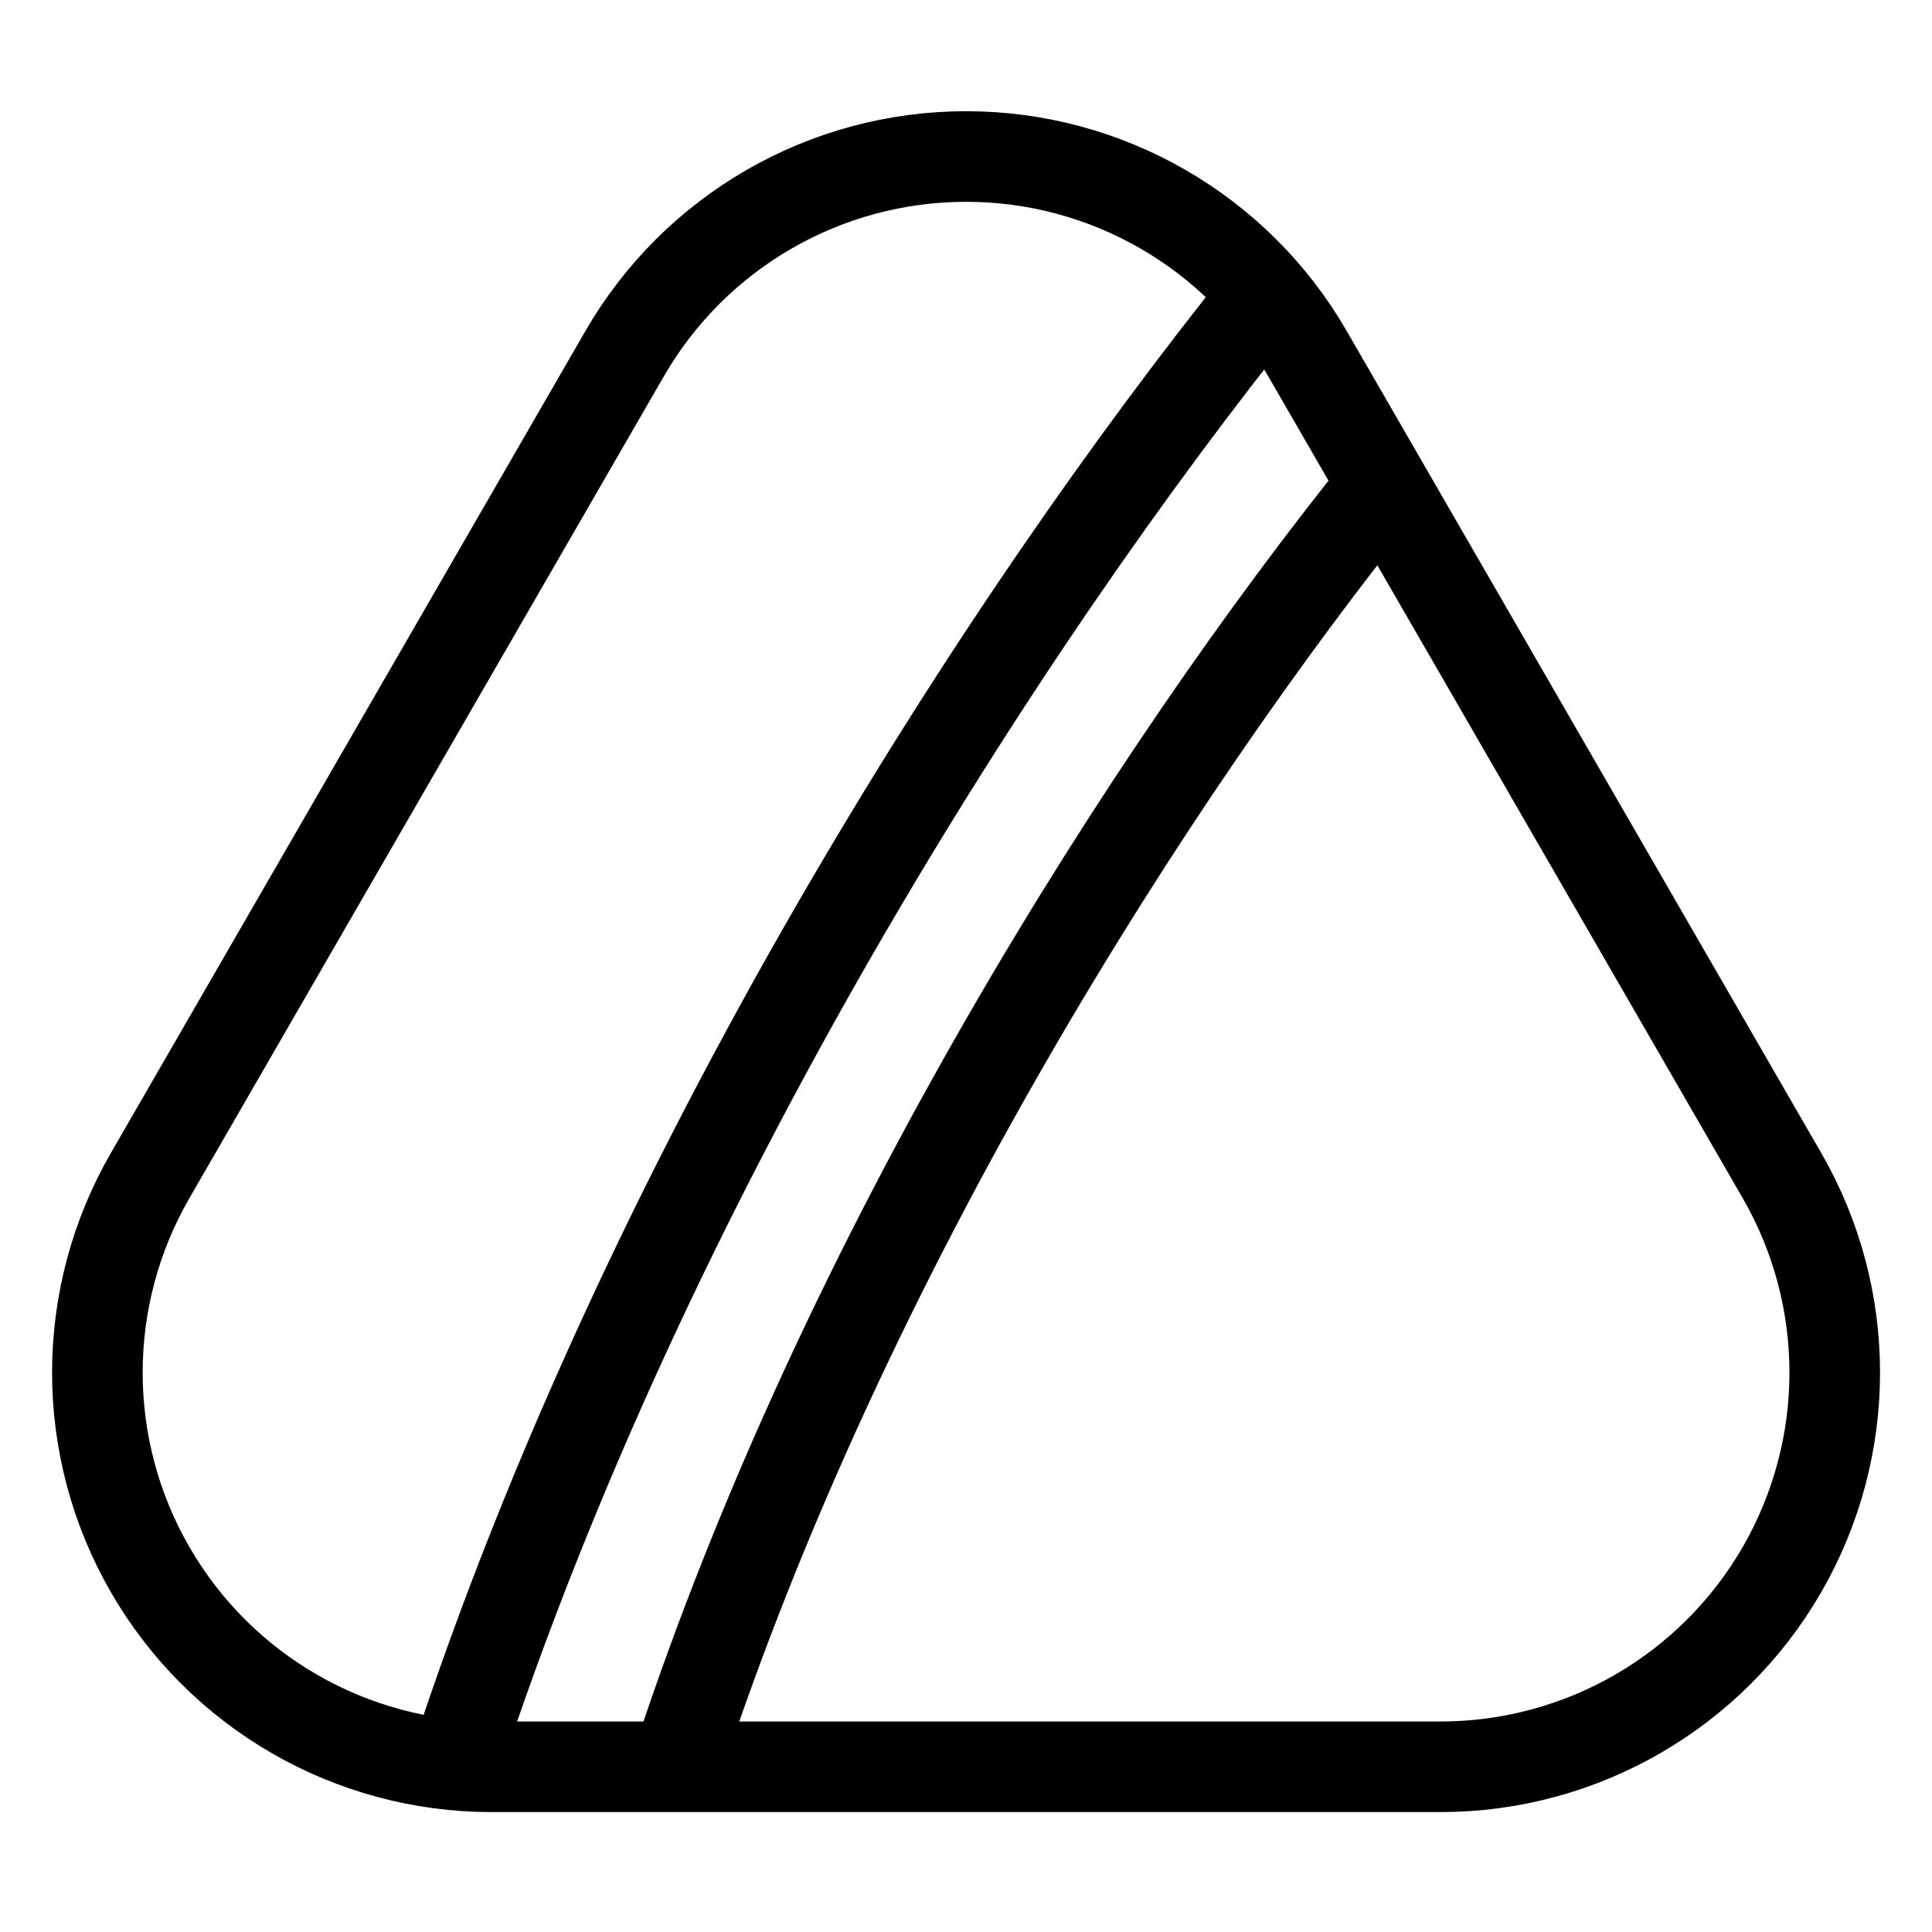
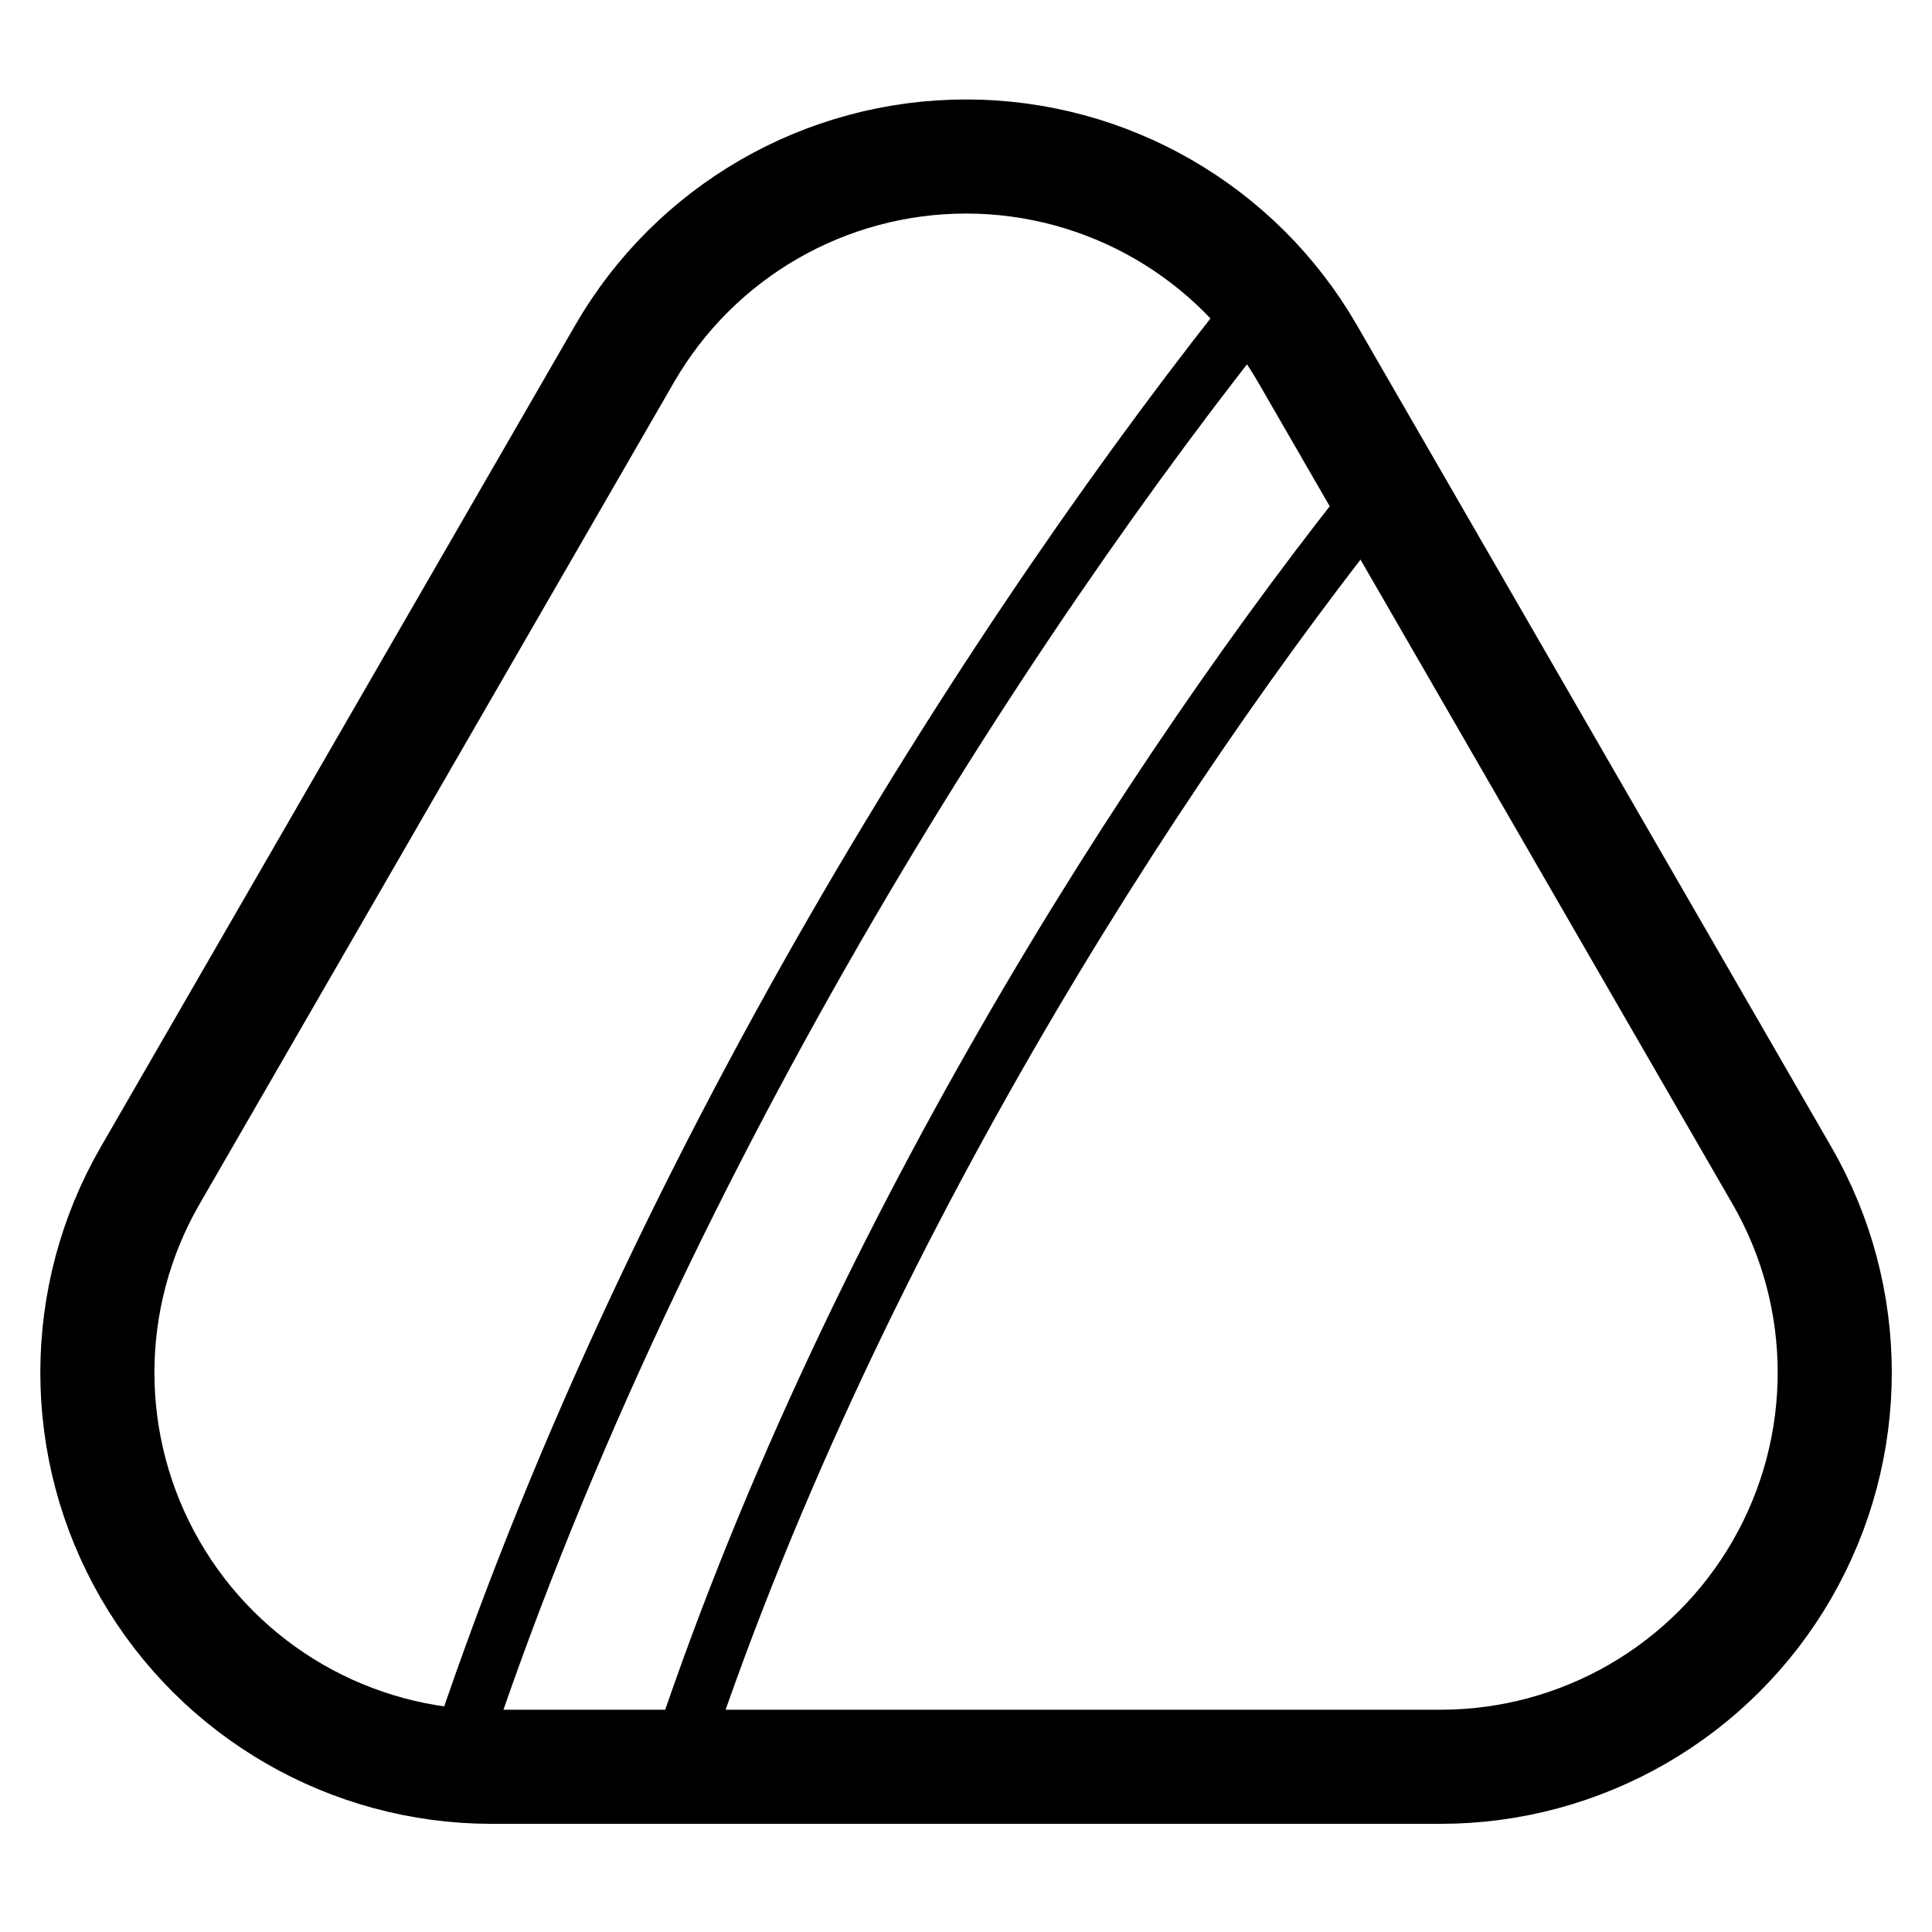
<svg xmlns="http://www.w3.org/2000/svg" width="64" height="64" version="1.1" viewBox="0 0 16.933 16.933">
-   <g fill="none" stroke="#000000" stroke-width=".794">
-     <path d="m12.626 15.485h-8.318a3.455 3.455 0 0 1-2.992-5.182l4.159-7.204a3.455 3.455 0 0 1 5.984 0l4.159 7.204a3.455 3.455 0 0 1-2.992 5.182z" />
-     <path d="m3.985 15.469c1.696-5.185 4.804-10.023 7.111-12.89" />
-     <path d="m5.931 15.47c1.476-4.51 4.179-8.719 6.185-11.213" />
+   <g fill="none" stroke="#000000">
+     <path d="m12.626 15.485h-8.318a3.455 3.455 0 0 1-2.992-5.182l4.159-7.204a3.455 3.455 0 0 1 5.984 0l4.159 7.204a3.455 3.455 0 0 1-2.992 5.182z" stroke-width="1" />
+     <path d="m3.985 15.469c1.696-5.185 4.804-10.023 7.111-12.89" stroke-width="0.5" />
+     <path d="m5.931 15.47c1.476-4.51 4.179-8.719 6.185-11.213" stroke-width="0.5" />
  </g>
</svg>
